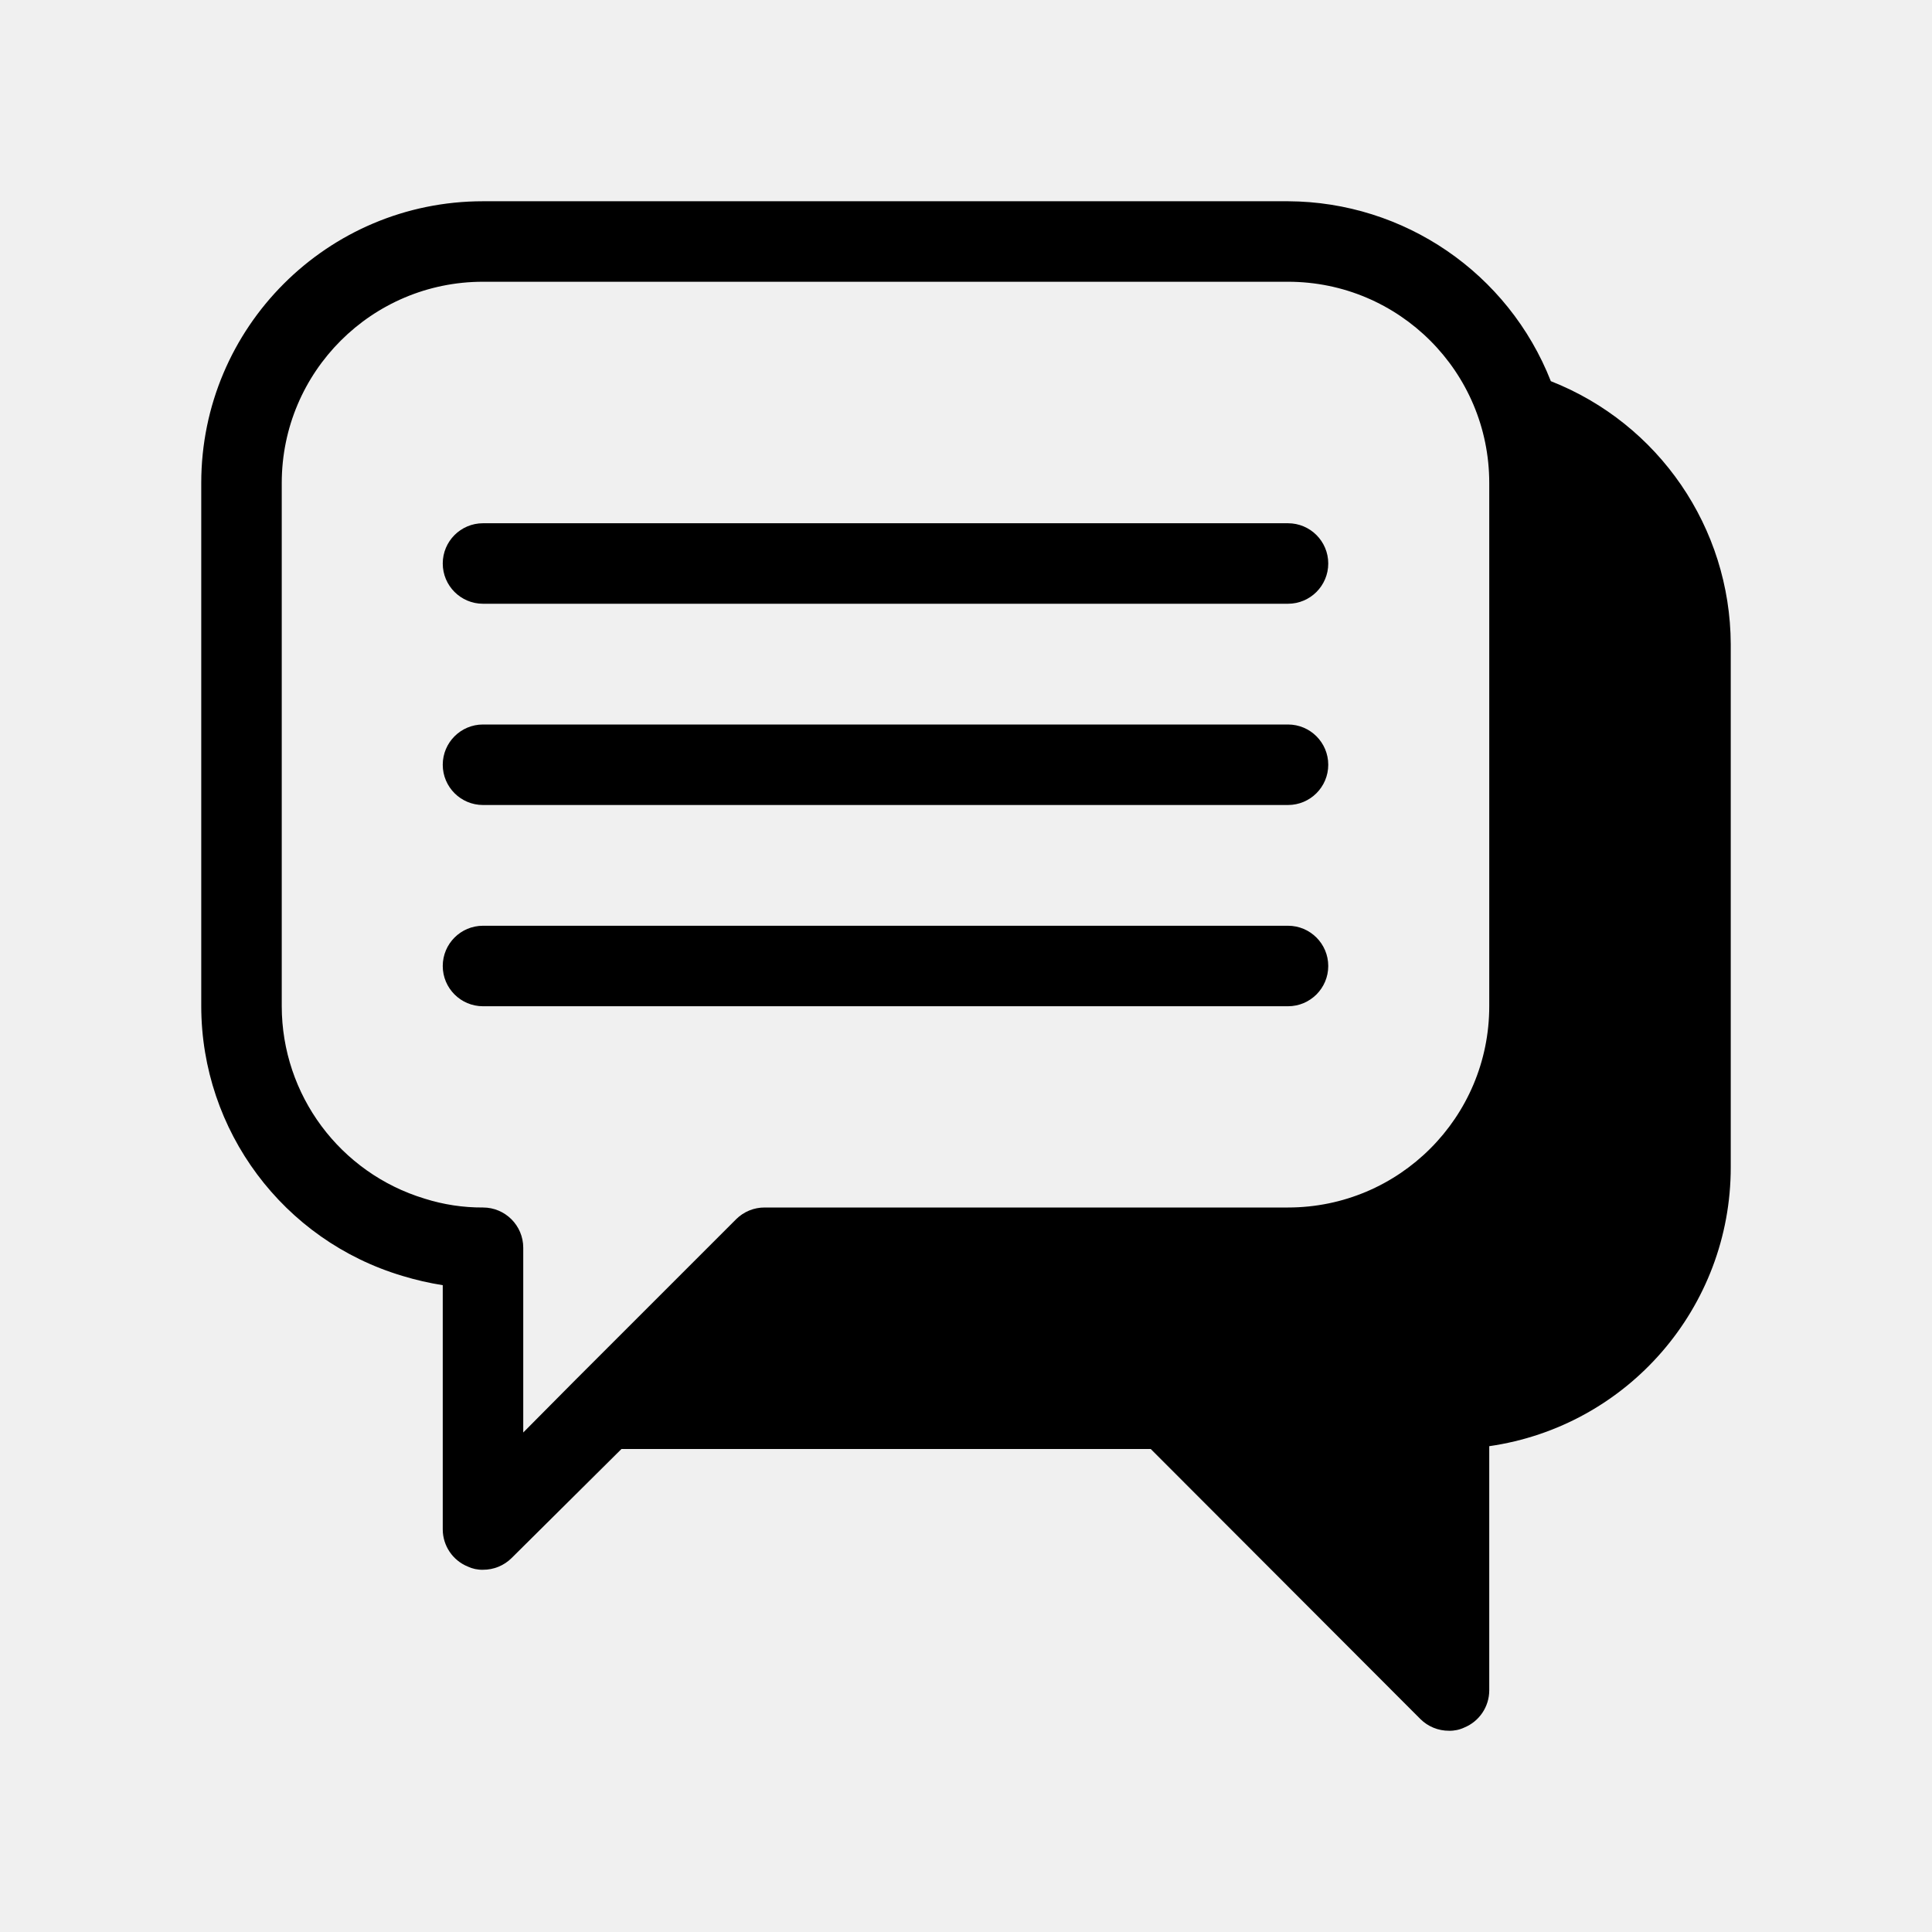
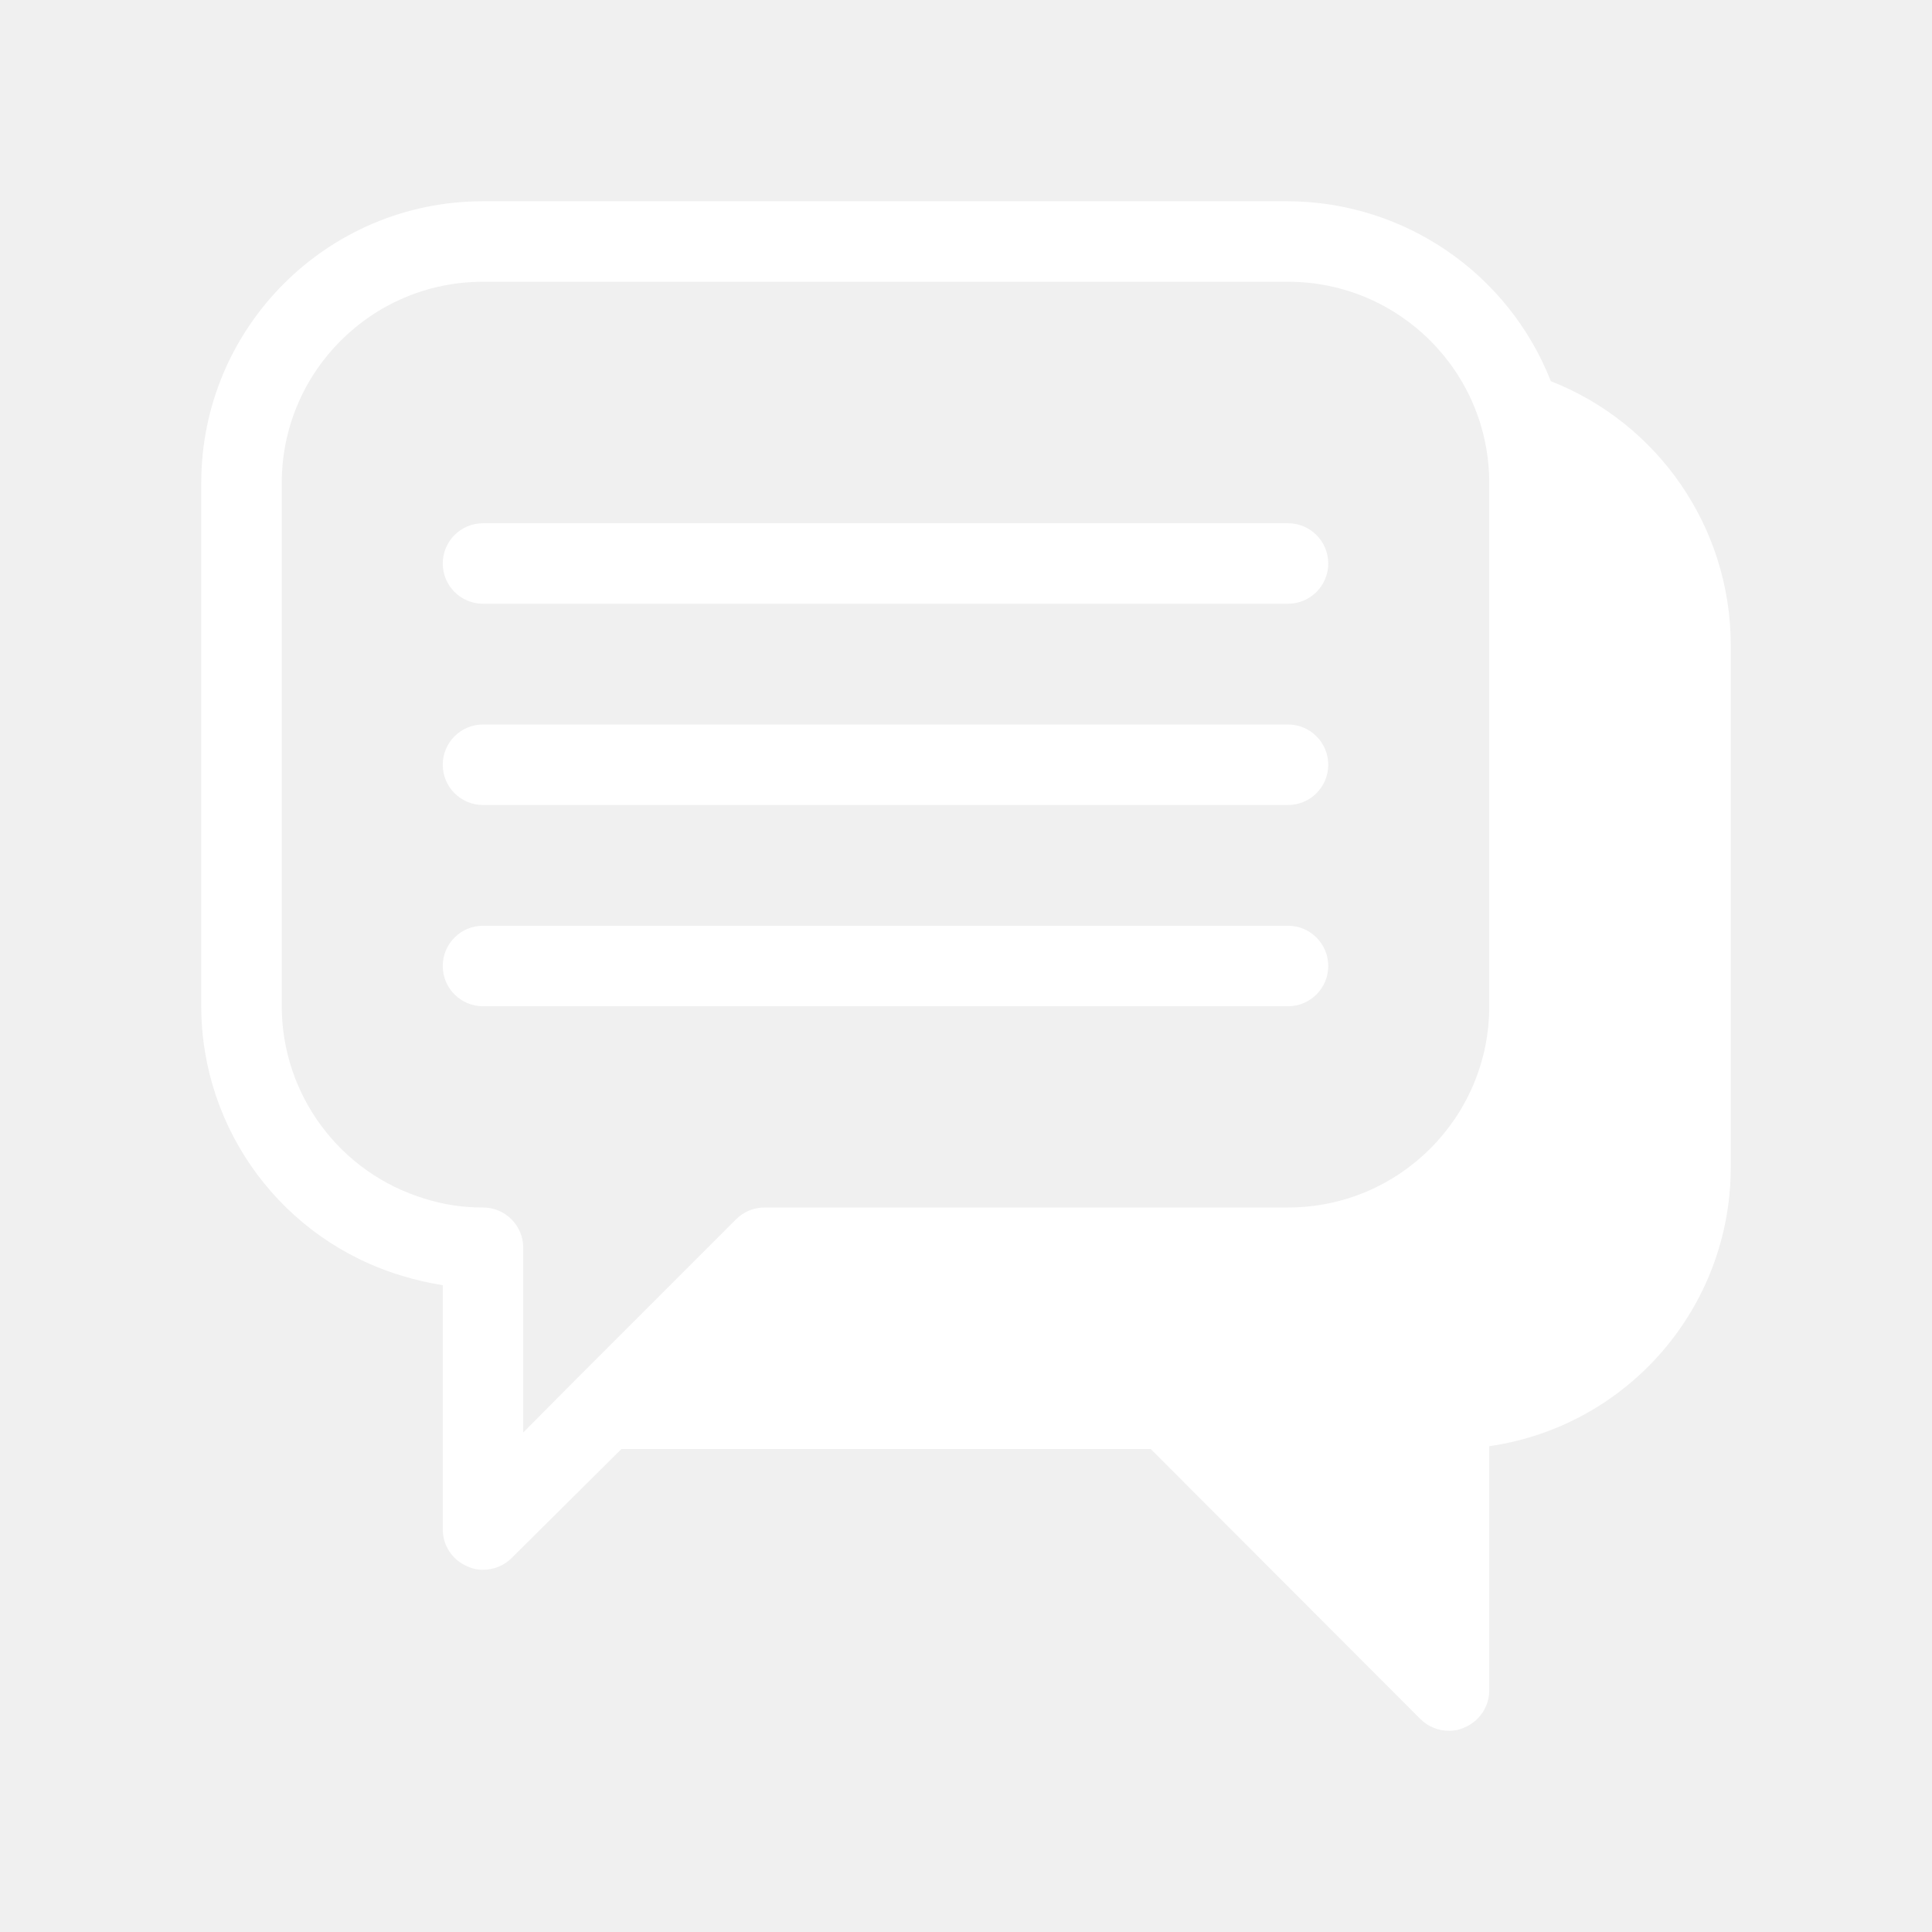
- <svg xmlns="http://www.w3.org/2000/svg" data-name="Layer 1" viewBox="0 0 48 48">
-   <path d="M38.53,9.47A7.05,7.05,0,0,0,32,5H12a7,7,0,0,0-7,7V25a7,7,0,0,0,5,6.7,7.43,7.43,0,0,0,1,.23V38a1,1,0,0,0,.62.92A.84.84,0,0,0,12,39a1,1,0,0,0,.71-.29L15.44,36,16,36H28.59l6.7,6.71A1,1,0,0,0,36,43a.84.84,0,0,0,.38-.08A1,1,0,0,0,37,42V35.93A7,7,0,0,0,43,29V16A7.05,7.05,0,0,0,38.53,9.47ZM37,25a5,5,0,0,1-5,5H19a1,1,0,0,0-.71.29l-4,4L13,35.59V31a1,1,0,0,0-1-1,4.72,4.72,0,0,1-1.45-.22A5,5,0,0,1,7,25V12a5,5,0,0,1,5-5H32a5,5,0,0,1,5,5Z" />
-   <path d="M32 13H12a1 1 0 0 0 0 2H32a1 1 0 0 0 0-2zM32 18H12a1 1 0 0 0 0 2H32a1 1 0 0 0 0-2zM32 23H12a1 1 0 0 0 0 2H32a1 1 0 0 0 0-2z" />
+ <svg xmlns="http://www.w3.org/2000/svg" id="SvgjsSvg1021" width="288" height="288" version="1.1">
+   <defs id="SvgjsDefs1022" />
+   <g id="SvgjsG1023" transform="matrix(1,0,0,1,0,0)">
+     <svg data-name="Layer 1" viewBox="0 0 48 48" width="288" height="288">
+       <path d="M38.53,9.47A7.05,7.05,0,0,0,32,5H12a7,7,0,0,0-7,7V25a7,7,0,0,0,5,6.7,7.43,7.43,0,0,0,1,.23V38a1,1,0,0,0,.62.92A.84.84,0,0,0,12,39a1,1,0,0,0,.71-.29L15.44,36,16,36H28.59l6.7,6.71A1,1,0,0,0,36,43a.84.84,0,0,0,.38-.08A1,1,0,0,0,37,42V35.93A7,7,0,0,0,43,29V16A7.05,7.05,0,0,0,38.53,9.47ZM37,25a5,5,0,0,1-5,5H19a1,1,0,0,0-.71.29l-4,4L13,35.59V31a1,1,0,0,0-1-1,4.72,4.72,0,0,1-1.45-.22A5,5,0,0,1,7,25V12a5,5,0,0,1,5-5H32a5,5,0,0,1,5,5Z" fill="#ffffff" class="color000 svgShape" />
+       <path d="M32 13H12a1 1 0 0 0 0 2H32a1 1 0 0 0 0-2zM32 18H12a1 1 0 0 0 0 2H32a1 1 0 0 0 0-2zM32 23H12a1 1 0 0 0 0 2H32a1 1 0 0 0 0-2z" fill="#ffffff" class="color000 svgShape" />
+     </svg>
+   </g>
</svg>
